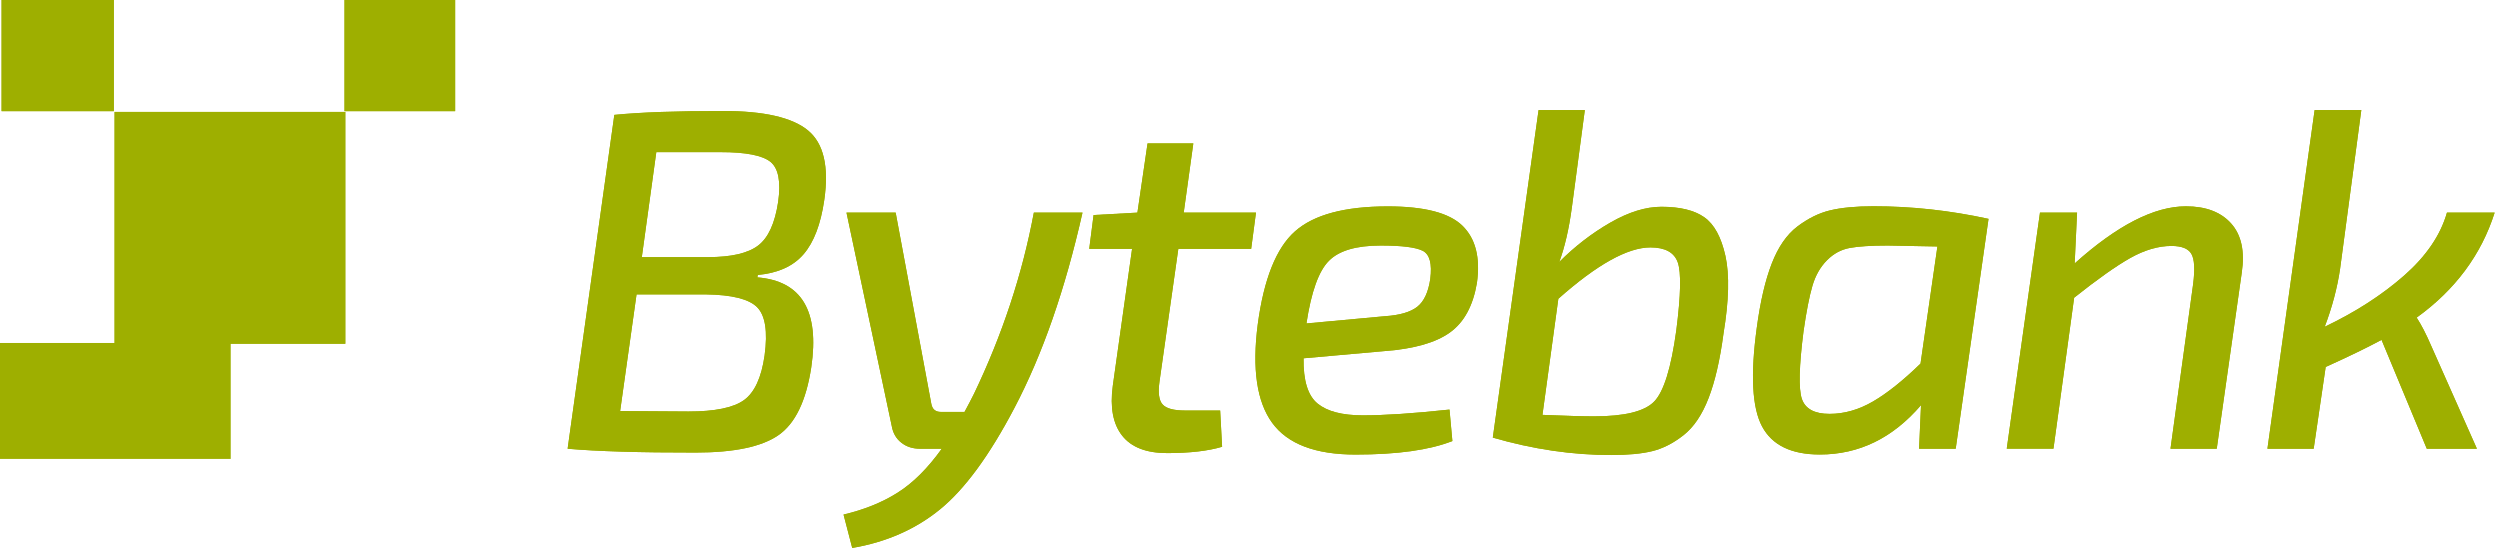
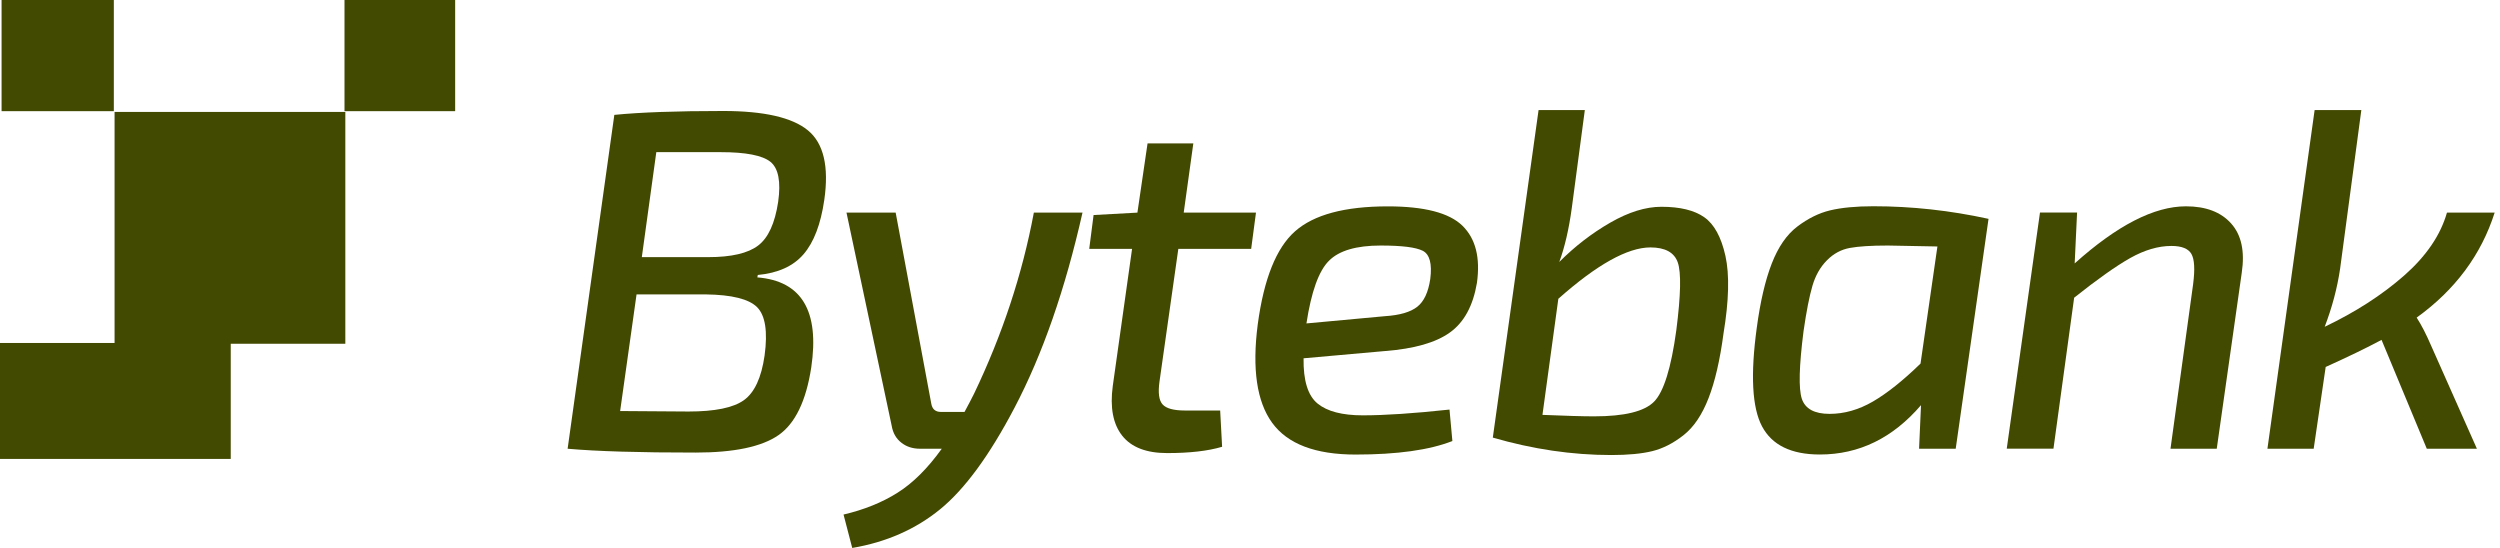
<svg xmlns="http://www.w3.org/2000/svg" width="146" height="32" viewBox="0 0 146 32" fill="none">
-   <path d="M33.149 26.206L35.877 6.709C37.397 6.557 39.515 6.482 42.233 6.482C44.615 6.482 46.265 6.86 47.182 7.613C48.099 8.366 48.421 9.724 48.137 11.681C47.932 13.094 47.528 14.15 46.929 14.845C46.33 15.543 45.437 15.948 44.256 16.058L44.228 16.199C46.816 16.406 47.867 18.159 47.377 21.457C47.076 23.417 46.44 24.734 45.464 25.411C44.489 26.089 42.876 26.429 40.628 26.429C37.349 26.433 34.857 26.357 33.149 26.206ZM36.216 24.005L40.21 24.032C41.747 24.032 42.825 23.812 43.445 23.369C44.064 22.925 44.468 22.055 44.653 20.756C44.841 19.363 44.694 18.424 44.218 17.943C43.739 17.461 42.743 17.214 41.223 17.193H37.174L36.216 24.005ZM37.482 15.016H41.364C42.712 15.016 43.684 14.789 44.276 14.339C44.868 13.889 45.255 13.039 45.444 11.794C45.611 10.608 45.461 9.827 44.992 9.449C44.523 9.074 43.557 8.885 42.096 8.885H38.328L37.482 15.016Z" fill="#9EAF00" />
-   <path d="M60.377 12.417H63.218C62.205 16.901 60.883 20.697 59.251 23.806C57.789 26.595 56.338 28.572 54.904 29.741C53.47 30.91 51.758 31.663 49.77 32L49.263 30.05C50.465 29.768 51.512 29.345 52.412 28.778C53.312 28.214 54.175 27.355 55 26.206H53.733C53.302 26.206 52.936 26.089 52.638 25.852C52.337 25.618 52.148 25.291 52.077 24.875L49.434 12.414H52.306L54.387 23.575C54.442 23.895 54.63 24.057 54.948 24.057H56.328C56.403 23.926 56.506 23.73 56.636 23.479C56.766 23.225 56.851 23.06 56.889 22.984C58.539 19.538 59.703 16.017 60.377 12.417Z" fill="#9EAF00" />
-   <path d="M68.814 14.535L67.715 22.279C67.623 22.939 67.681 23.386 67.897 23.62C68.112 23.857 68.547 23.974 69.204 23.974H71.258L71.371 26.092C70.546 26.337 69.478 26.46 68.163 26.46C66.945 26.46 66.069 26.12 65.535 25.442C65.001 24.765 64.816 23.795 64.987 22.533L66.113 14.535H63.611L63.865 12.558L66.425 12.417L67.017 8.376H69.69L69.129 12.417H73.349L73.068 14.535H68.814Z" fill="#9EAF00" />
-   <path d="M84.651 23.919L84.819 25.756C83.487 26.282 81.601 26.546 79.164 26.546C76.82 26.546 75.197 25.931 74.297 24.696C73.397 23.462 73.116 21.547 73.452 18.947C73.808 16.292 74.533 14.477 75.632 13.507C76.727 12.537 78.534 12.053 81.047 12.053C83.186 12.053 84.637 12.431 85.407 13.184C86.177 13.937 86.458 15.047 86.253 16.519C86.027 17.857 85.503 18.823 84.678 19.415C83.853 20.009 82.587 20.371 80.882 20.501L76.128 20.924C76.108 22.224 76.381 23.104 76.943 23.565C77.504 24.026 78.387 24.256 79.585 24.256C80.862 24.256 82.549 24.146 84.651 23.919ZM76.296 18.889L80.882 18.466C81.745 18.41 82.375 18.225 82.768 17.915C83.162 17.606 83.415 17.063 83.528 16.289C83.641 15.405 83.494 14.858 83.093 14.649C82.689 14.442 81.871 14.339 80.632 14.339C79.209 14.339 78.199 14.635 77.61 15.23C77.015 15.821 76.576 17.042 76.296 18.889Z" fill="#9EAF00" />
-   <path d="M92.554 6.427L91.794 12.135C91.626 13.38 91.38 14.432 91.061 15.299C91.962 14.394 92.951 13.631 94.029 13.008C95.107 12.386 96.107 12.076 97.024 12.076C98.112 12.076 98.948 12.279 99.526 12.685C100.108 13.091 100.519 13.844 100.765 14.944C101.008 16.045 100.97 17.558 100.652 19.48C100.447 21.024 100.156 22.282 99.779 23.252C99.403 24.222 98.917 24.944 98.318 25.415C97.719 25.886 97.109 26.195 96.49 26.347C95.871 26.498 95.073 26.574 94.101 26.574C91.814 26.574 89.508 26.233 87.18 25.556L89.853 6.427H92.554V6.427ZM91.007 17.448L90.079 24.229C91.428 24.284 92.431 24.315 93.088 24.315C94.868 24.315 96.042 24.029 96.603 23.451C97.164 22.877 97.596 21.488 97.897 19.284C98.16 17.231 98.188 15.911 97.982 15.326C97.777 14.741 97.243 14.449 96.38 14.449C95.049 14.453 93.259 15.45 91.007 17.448Z" fill="#9EAF00" />
-   <path d="M114.213 26.206H112.074L112.187 23.661C110.537 25.583 108.569 26.543 106.279 26.543C104.609 26.543 103.486 25.996 102.904 24.902C102.322 23.809 102.22 21.887 102.596 19.139C102.801 17.613 103.092 16.364 103.469 15.395C103.845 14.425 104.342 13.703 104.961 13.232C105.581 12.761 106.217 12.444 106.875 12.286C107.532 12.128 108.374 12.045 109.407 12.045C111.639 12.045 113.881 12.29 116.13 12.781L114.213 26.206ZM112.159 21.233L113.145 14.394C111.42 14.356 110.455 14.339 110.249 14.339C109.274 14.339 108.535 14.387 108.028 14.48C107.521 14.573 107.076 14.813 106.693 15.202C106.31 15.587 106.026 16.082 105.848 16.684C105.67 17.286 105.495 18.173 105.327 19.339C105.064 21.392 105.033 22.712 105.228 23.293C105.427 23.878 105.964 24.17 106.847 24.17C107.71 24.17 108.552 23.929 109.38 23.448C110.198 22.973 111.129 22.234 112.159 21.233Z" fill="#9EAF00" />
-   <path d="M121.301 12.417L121.161 15.385C123.636 13.163 125.802 12.049 127.657 12.049C128.821 12.049 129.701 12.383 130.3 13.053C130.899 13.724 131.104 14.68 130.919 15.921L129.458 26.206H126.757L128.078 16.598C128.191 15.732 128.157 15.144 127.979 14.831C127.801 14.521 127.411 14.363 126.812 14.363C126.042 14.363 125.241 14.601 124.406 15.068C123.571 15.539 122.479 16.313 121.13 17.386L119.922 26.203H117.194L119.135 12.414H121.301V12.417Z" fill="#9EAF00" />
-   <path d="M142.902 12.417H145.688C144.901 14.886 143.381 16.928 141.132 18.548C141.413 18.981 141.694 19.528 141.978 20.188L144.651 26.206H141.725L139.082 19.848C138.237 20.302 137.152 20.828 135.82 21.43L135.119 26.206H132.418L135.174 6.427H137.901L136.662 15.694C136.495 16.825 136.193 17.953 135.762 19.084C137.542 18.235 139.086 17.245 140.39 16.103C141.687 14.965 142.526 13.737 142.902 12.417Z" fill="#9EAF00" />
-   <path d="M20.167 6.537H6.691V20.075H20.167V6.537Z" fill="#9EAF00" />
-   <path d="M6.647 0H0.092V6.492H6.647V0Z" fill="#9EAF00" />
-   <path d="M26.581 0H20.119V6.492H26.581V0Z" fill="#9EAF00" />
-   <path d="M33.149 26.206L35.877 6.709C37.397 6.557 39.515 6.482 42.233 6.482C44.615 6.482 46.265 6.86 47.182 7.613C48.099 8.366 48.421 9.724 48.137 11.681C47.932 13.094 47.528 14.15 46.929 14.845C46.33 15.543 45.437 15.948 44.256 16.058L44.228 16.199C46.816 16.406 47.867 18.159 47.377 21.457C47.076 23.417 46.44 24.734 45.464 25.411C44.489 26.089 42.876 26.429 40.628 26.429C37.349 26.433 34.857 26.357 33.149 26.206ZM36.216 24.005L40.21 24.032C41.747 24.032 42.825 23.812 43.445 23.369C44.064 22.925 44.468 22.055 44.653 20.756C44.841 19.363 44.694 18.424 44.218 17.943C43.739 17.461 42.743 17.214 41.223 17.193H37.174L36.216 24.005ZM37.482 15.016H41.364C42.712 15.016 43.684 14.789 44.276 14.339C44.868 13.889 45.255 13.039 45.444 11.794C45.611 10.608 45.461 9.827 44.992 9.449C44.523 9.074 43.557 8.885 42.096 8.885H38.328L37.482 15.016Z" fill="#9EAF00" />
-   <path d="M60.377 12.417H63.218C62.205 16.901 60.883 20.697 59.251 23.806C57.789 26.595 56.338 28.572 54.904 29.741C53.47 30.91 51.758 31.663 49.77 32L49.263 30.05C50.465 29.768 51.512 29.345 52.412 28.778C53.312 28.214 54.175 27.355 55 26.206H53.733C53.302 26.206 52.936 26.089 52.638 25.852C52.337 25.618 52.148 25.291 52.077 24.875L49.434 12.414H52.306L54.387 23.575C54.442 23.895 54.63 24.057 54.948 24.057H56.328C56.403 23.926 56.506 23.73 56.636 23.479C56.766 23.225 56.851 23.06 56.889 22.984C58.539 19.538 59.703 16.017 60.377 12.417Z" fill="#9EAF00" />
-   <path d="M68.814 14.535L67.715 22.279C67.623 22.939 67.681 23.386 67.897 23.62C68.112 23.857 68.547 23.974 69.204 23.974H71.258L71.371 26.092C70.546 26.337 69.478 26.46 68.163 26.46C66.945 26.46 66.069 26.12 65.535 25.442C65.001 24.765 64.816 23.795 64.987 22.533L66.113 14.535H63.611L63.865 12.558L66.425 12.417L67.017 8.376H69.69L69.129 12.417H73.349L73.068 14.535H68.814Z" fill="#9EAF00" />
-   <path d="M84.651 23.919L84.819 25.756C83.487 26.282 81.601 26.546 79.164 26.546C76.82 26.546 75.197 25.931 74.297 24.696C73.397 23.462 73.116 21.547 73.452 18.947C73.808 16.292 74.533 14.477 75.632 13.507C76.727 12.537 78.534 12.053 81.047 12.053C83.186 12.053 84.637 12.431 85.407 13.184C86.177 13.937 86.458 15.047 86.253 16.519C86.027 17.857 85.503 18.823 84.678 19.415C83.853 20.009 82.587 20.371 80.882 20.501L76.128 20.924C76.108 22.224 76.381 23.104 76.943 23.565C77.504 24.026 78.387 24.256 79.585 24.256C80.862 24.256 82.549 24.146 84.651 23.919ZM76.296 18.889L80.882 18.466C81.745 18.41 82.375 18.225 82.768 17.915C83.162 17.606 83.415 17.063 83.528 16.289C83.641 15.405 83.494 14.858 83.093 14.649C82.689 14.442 81.871 14.339 80.632 14.339C79.209 14.339 78.199 14.635 77.61 15.23C77.015 15.821 76.576 17.042 76.296 18.889Z" fill="#9EAF00" />
-   <path d="M92.554 6.427L91.794 12.135C91.626 13.38 91.38 14.432 91.061 15.299C91.962 14.394 92.951 13.631 94.029 13.008C95.107 12.386 96.107 12.076 97.024 12.076C98.112 12.076 98.948 12.279 99.526 12.685C100.108 13.091 100.519 13.844 100.765 14.944C101.008 16.045 100.97 17.558 100.652 19.48C100.447 21.024 100.156 22.282 99.779 23.252C99.403 24.222 98.917 24.944 98.318 25.415C97.719 25.886 97.109 26.195 96.49 26.347C95.871 26.498 95.073 26.574 94.101 26.574C91.814 26.574 89.508 26.233 87.18 25.556L89.853 6.427H92.554V6.427ZM91.007 17.448L90.079 24.229C91.428 24.284 92.431 24.315 93.088 24.315C94.868 24.315 96.042 24.029 96.603 23.451C97.164 22.877 97.596 21.488 97.897 19.284C98.16 17.231 98.188 15.911 97.982 15.326C97.777 14.741 97.243 14.449 96.38 14.449C95.049 14.453 93.259 15.45 91.007 17.448Z" fill="#9EAF00" />
-   <path d="M114.213 26.206H112.074L112.187 23.661C110.537 25.583 108.569 26.543 106.279 26.543C104.609 26.543 103.486 25.996 102.904 24.902C102.322 23.809 102.22 21.887 102.596 19.139C102.801 17.613 103.092 16.364 103.469 15.395C103.845 14.425 104.342 13.703 104.961 13.232C105.581 12.761 106.217 12.444 106.875 12.286C107.532 12.128 108.374 12.045 109.407 12.045C111.639 12.045 113.881 12.29 116.13 12.781L114.213 26.206ZM112.159 21.233L113.145 14.394C111.42 14.356 110.455 14.339 110.249 14.339C109.274 14.339 108.535 14.387 108.028 14.48C107.521 14.573 107.076 14.813 106.693 15.202C106.31 15.587 106.026 16.082 105.848 16.684C105.67 17.286 105.495 18.173 105.327 19.339C105.064 21.392 105.033 22.712 105.228 23.293C105.427 23.878 105.964 24.17 106.847 24.17C107.71 24.17 108.552 23.929 109.38 23.448C110.198 22.973 111.129 22.234 112.159 21.233Z" fill="#9EAF00" />
-   <path d="M121.301 12.417L121.161 15.385C123.636 13.163 125.802 12.049 127.657 12.049C128.821 12.049 129.701 12.383 130.3 13.053C130.899 13.724 131.104 14.68 130.919 15.921L129.458 26.206H126.757L128.078 16.598C128.191 15.732 128.157 15.144 127.979 14.831C127.801 14.521 127.411 14.363 126.812 14.363C126.042 14.363 125.241 14.601 124.406 15.068C123.571 15.539 122.479 16.313 121.13 17.386L119.922 26.203H117.194L119.135 12.414H121.301V12.417Z" fill="#9EAF00" />
-   <path d="M142.902 12.417H145.688C144.901 14.886 143.381 16.928 141.132 18.548C141.413 18.981 141.694 19.528 141.978 20.188L144.651 26.206H141.725L139.082 19.848C138.237 20.302 137.152 20.828 135.82 21.43L135.119 26.206H132.418L135.174 6.427H137.901L136.662 15.694C136.495 16.825 136.193 17.953 135.762 19.084C137.542 18.235 139.086 17.245 140.39 16.103C141.687 14.965 142.526 13.737 142.902 12.417Z" fill="#9EAF00" />
-   <path d="M13.475 20.03H0V26.801H13.475V20.03Z" fill="#9EAF00" />
-   <path d="M20.167 6.537H6.691V20.075H20.167V6.537Z" fill="#9EAF00" />
-   <path d="M6.647 0H0.092V6.492H6.647V0Z" fill="#9EAF00" />
-   <path d="M26.581 0H20.119V6.492H26.581V0Z" fill="#9EAF00" />
+   <path d="M33.149 26.206L35.877 6.709C37.397 6.558 39.515 6.482 42.233 6.482C44.615 6.482 46.265 6.86 47.182 7.613C48.099 8.366 48.421 9.725 48.137 11.681C47.932 13.094 47.528 14.15 46.929 14.845C46.33 15.543 45.437 15.948 44.256 16.058L44.228 16.2C46.816 16.406 47.867 18.16 47.377 21.457C47.076 23.417 46.44 24.734 45.464 25.412C44.489 26.089 42.877 26.43 40.628 26.43C37.349 26.433 34.857 26.357 33.149 26.206ZM36.216 24.005L40.21 24.033C41.747 24.033 42.825 23.813 43.445 23.369C44.064 22.925 44.468 22.055 44.653 20.756C44.841 19.363 44.694 18.424 44.218 17.943C43.739 17.462 42.743 17.214 41.223 17.193H37.174L36.216 24.005ZM37.482 15.017H41.364C42.712 15.017 43.684 14.79 44.276 14.339C44.868 13.889 45.255 13.039 45.444 11.795C45.611 10.608 45.461 9.828 44.992 9.449C44.523 9.075 43.558 8.886 42.096 8.886H38.328L37.482 15.017Z" fill="#424900" />
+   <path d="M60.377 12.417H63.218C62.205 16.901 60.883 20.697 59.251 23.806C57.789 26.595 56.338 28.572 54.904 29.741C53.47 30.91 51.758 31.663 49.77 32L49.263 30.05C50.465 29.768 51.512 29.345 52.412 28.778C53.312 28.214 54.175 27.355 55 26.206H53.733C53.302 26.206 52.936 26.089 52.638 25.852C52.337 25.618 52.149 25.291 52.077 24.875L49.434 12.414H52.306L54.387 23.575C54.442 23.895 54.63 24.057 54.948 24.057H56.328C56.403 23.926 56.506 23.73 56.636 23.479C56.766 23.225 56.851 23.06 56.889 22.984C58.539 19.538 59.703 16.017 60.377 12.417Z" fill="#424900" />
+   <path d="M68.814 14.535L67.715 22.279C67.623 22.939 67.681 23.386 67.897 23.62C68.112 23.857 68.547 23.974 69.204 23.974H71.258L71.371 26.092C70.546 26.337 69.478 26.46 68.163 26.46C66.945 26.46 66.069 26.12 65.535 25.442C65.001 24.765 64.816 23.795 64.987 22.533L66.113 14.535H63.611L63.865 12.558L66.425 12.417L67.017 8.376H69.69L69.129 12.417H73.349L73.068 14.535H68.814Z" fill="#424900" />
+   <path d="M84.651 23.919L84.819 25.755C83.487 26.281 81.601 26.546 79.164 26.546C76.82 26.546 75.197 25.931 74.297 24.696C73.397 23.462 73.116 21.546 73.452 18.947C73.808 16.292 74.533 14.476 75.632 13.507C76.727 12.537 78.534 12.052 81.047 12.052C83.186 12.052 84.637 12.431 85.407 13.184C86.177 13.937 86.458 15.047 86.253 16.519C86.027 17.857 85.503 18.823 84.678 19.414C83.853 20.009 82.587 20.37 80.882 20.501L76.128 20.924C76.108 22.224 76.382 23.104 76.943 23.565C77.504 24.026 78.387 24.256 79.585 24.256C80.862 24.256 82.549 24.146 84.651 23.919ZM76.296 18.888L80.882 18.465C81.745 18.41 82.375 18.225 82.768 17.915C83.162 17.606 83.415 17.062 83.528 16.289C83.641 15.405 83.494 14.858 83.094 14.648C82.69 14.442 81.871 14.339 80.632 14.339C79.209 14.339 78.199 14.635 77.61 15.23C77.015 15.821 76.577 17.042 76.296 18.888Z" fill="#424900" />
+   <path d="M92.554 6.427L91.794 12.135C91.626 13.38 91.38 14.432 91.062 15.299C91.962 14.394 92.951 13.631 94.029 13.008C95.107 12.386 96.107 12.076 97.024 12.076C98.112 12.076 98.948 12.279 99.526 12.685C100.108 13.091 100.519 13.844 100.765 14.944C101.008 16.045 100.97 17.558 100.652 19.48C100.447 21.024 100.156 22.282 99.779 23.252C99.403 24.222 98.917 24.944 98.318 25.415C97.719 25.886 97.109 26.195 96.49 26.347C95.871 26.498 95.073 26.574 94.101 26.574C91.814 26.574 89.508 26.233 87.18 25.556L89.853 6.427H92.554ZM91.007 17.448L90.079 24.229C91.428 24.284 92.431 24.315 93.088 24.315C94.868 24.315 96.042 24.029 96.603 23.451C97.164 22.877 97.596 21.488 97.897 19.284C98.16 17.231 98.188 15.911 97.982 15.326C97.777 14.741 97.243 14.449 96.38 14.449C95.049 14.453 93.259 15.45 91.007 17.448Z" fill="#424900" />
+   <path d="M114.213 26.206H112.074L112.187 23.661C110.537 25.583 108.569 26.543 106.279 26.543C104.609 26.543 103.486 25.996 102.904 24.902C102.322 23.809 102.22 21.887 102.596 19.139C102.801 17.613 103.092 16.364 103.469 15.395C103.845 14.425 104.342 13.703 104.961 13.232C105.581 12.761 106.217 12.444 106.875 12.286C107.532 12.128 108.374 12.045 109.407 12.045C111.639 12.045 113.881 12.29 116.13 12.781L114.213 26.206ZM112.159 21.233L113.145 14.394C111.42 14.356 110.455 14.339 110.249 14.339C109.274 14.339 108.535 14.387 108.028 14.48C107.521 14.573 107.076 14.813 106.693 15.202C106.31 15.587 106.026 16.082 105.848 16.684C105.67 17.286 105.495 18.173 105.327 19.339C105.064 21.392 105.033 22.712 105.228 23.293C105.427 23.878 105.964 24.17 106.847 24.17C107.71 24.17 108.552 23.929 109.38 23.448C110.198 22.973 111.129 22.234 112.159 21.233Z" fill="#424900" />
+   <path d="M121.301 12.417L121.161 15.384C123.636 13.163 125.802 12.049 127.657 12.049C128.821 12.049 129.701 12.382 130.3 13.053C130.899 13.723 131.104 14.679 130.919 15.921L129.458 26.206H126.757L128.078 16.598C128.191 15.732 128.157 15.144 127.979 14.831C127.801 14.521 127.411 14.363 126.812 14.363C126.042 14.363 125.241 14.6 124.406 15.068C123.571 15.539 122.479 16.313 121.13 17.386L119.922 26.202H117.194L119.135 12.413H121.301V12.417Z" fill="#424900" />
+   <path d="M142.902 12.417H145.688C144.901 14.886 143.381 16.928 141.133 18.548C141.413 18.981 141.694 19.528 141.978 20.188L144.651 26.206H141.725L139.082 19.848C138.237 20.302 137.152 20.828 135.82 21.43L135.119 26.206H132.418L135.174 6.427H137.902L136.662 15.694C136.495 16.825 136.194 17.953 135.762 19.084C137.542 18.235 139.086 17.245 140.39 16.103C141.687 14.965 142.526 13.737 142.902 12.417Z" fill="#424900" />
+   <path d="M13.475 20.03H0V26.801H13.475V20.03Z" fill="#424900" />
+   <path d="M20.167 6.537H6.691V20.075H20.167V6.537Z" fill="#424900" />
+   <path d="M6.647 0H0.092V6.492H6.647V0Z" fill="#424900" />
+   <path d="M26.581 0H20.119V6.492H26.581V0Z" fill="#424900" />
</svg>
